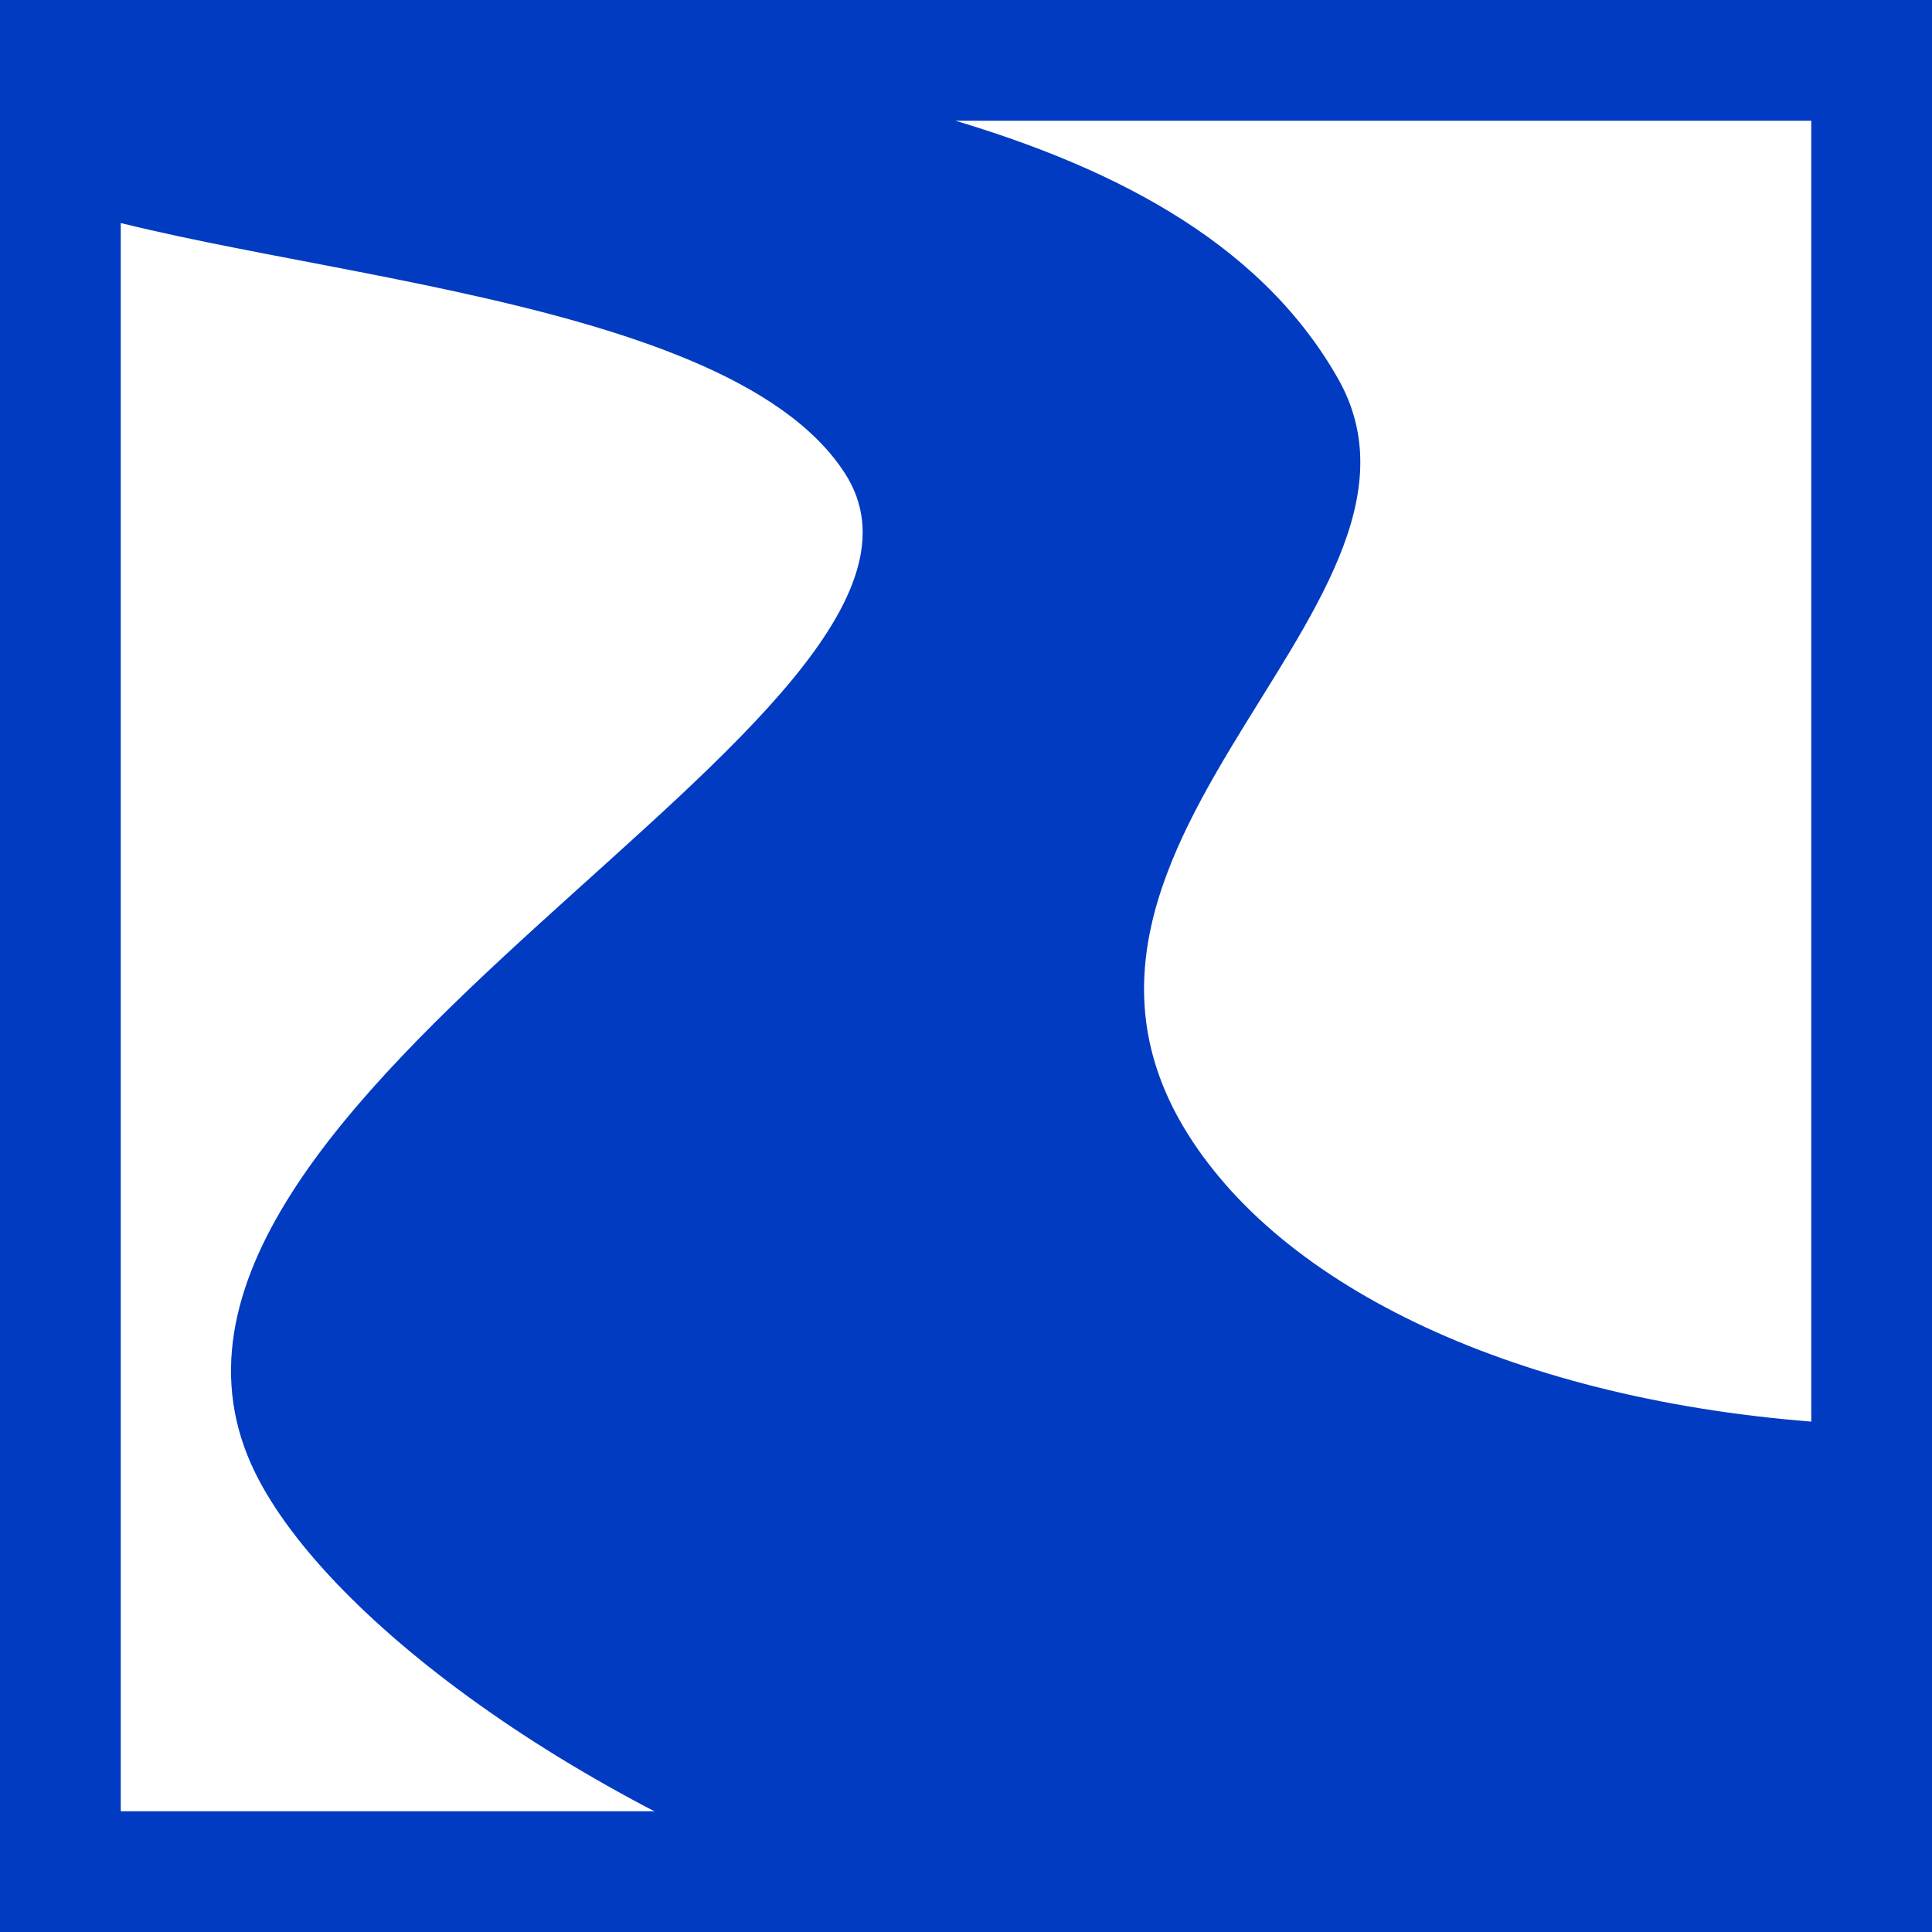
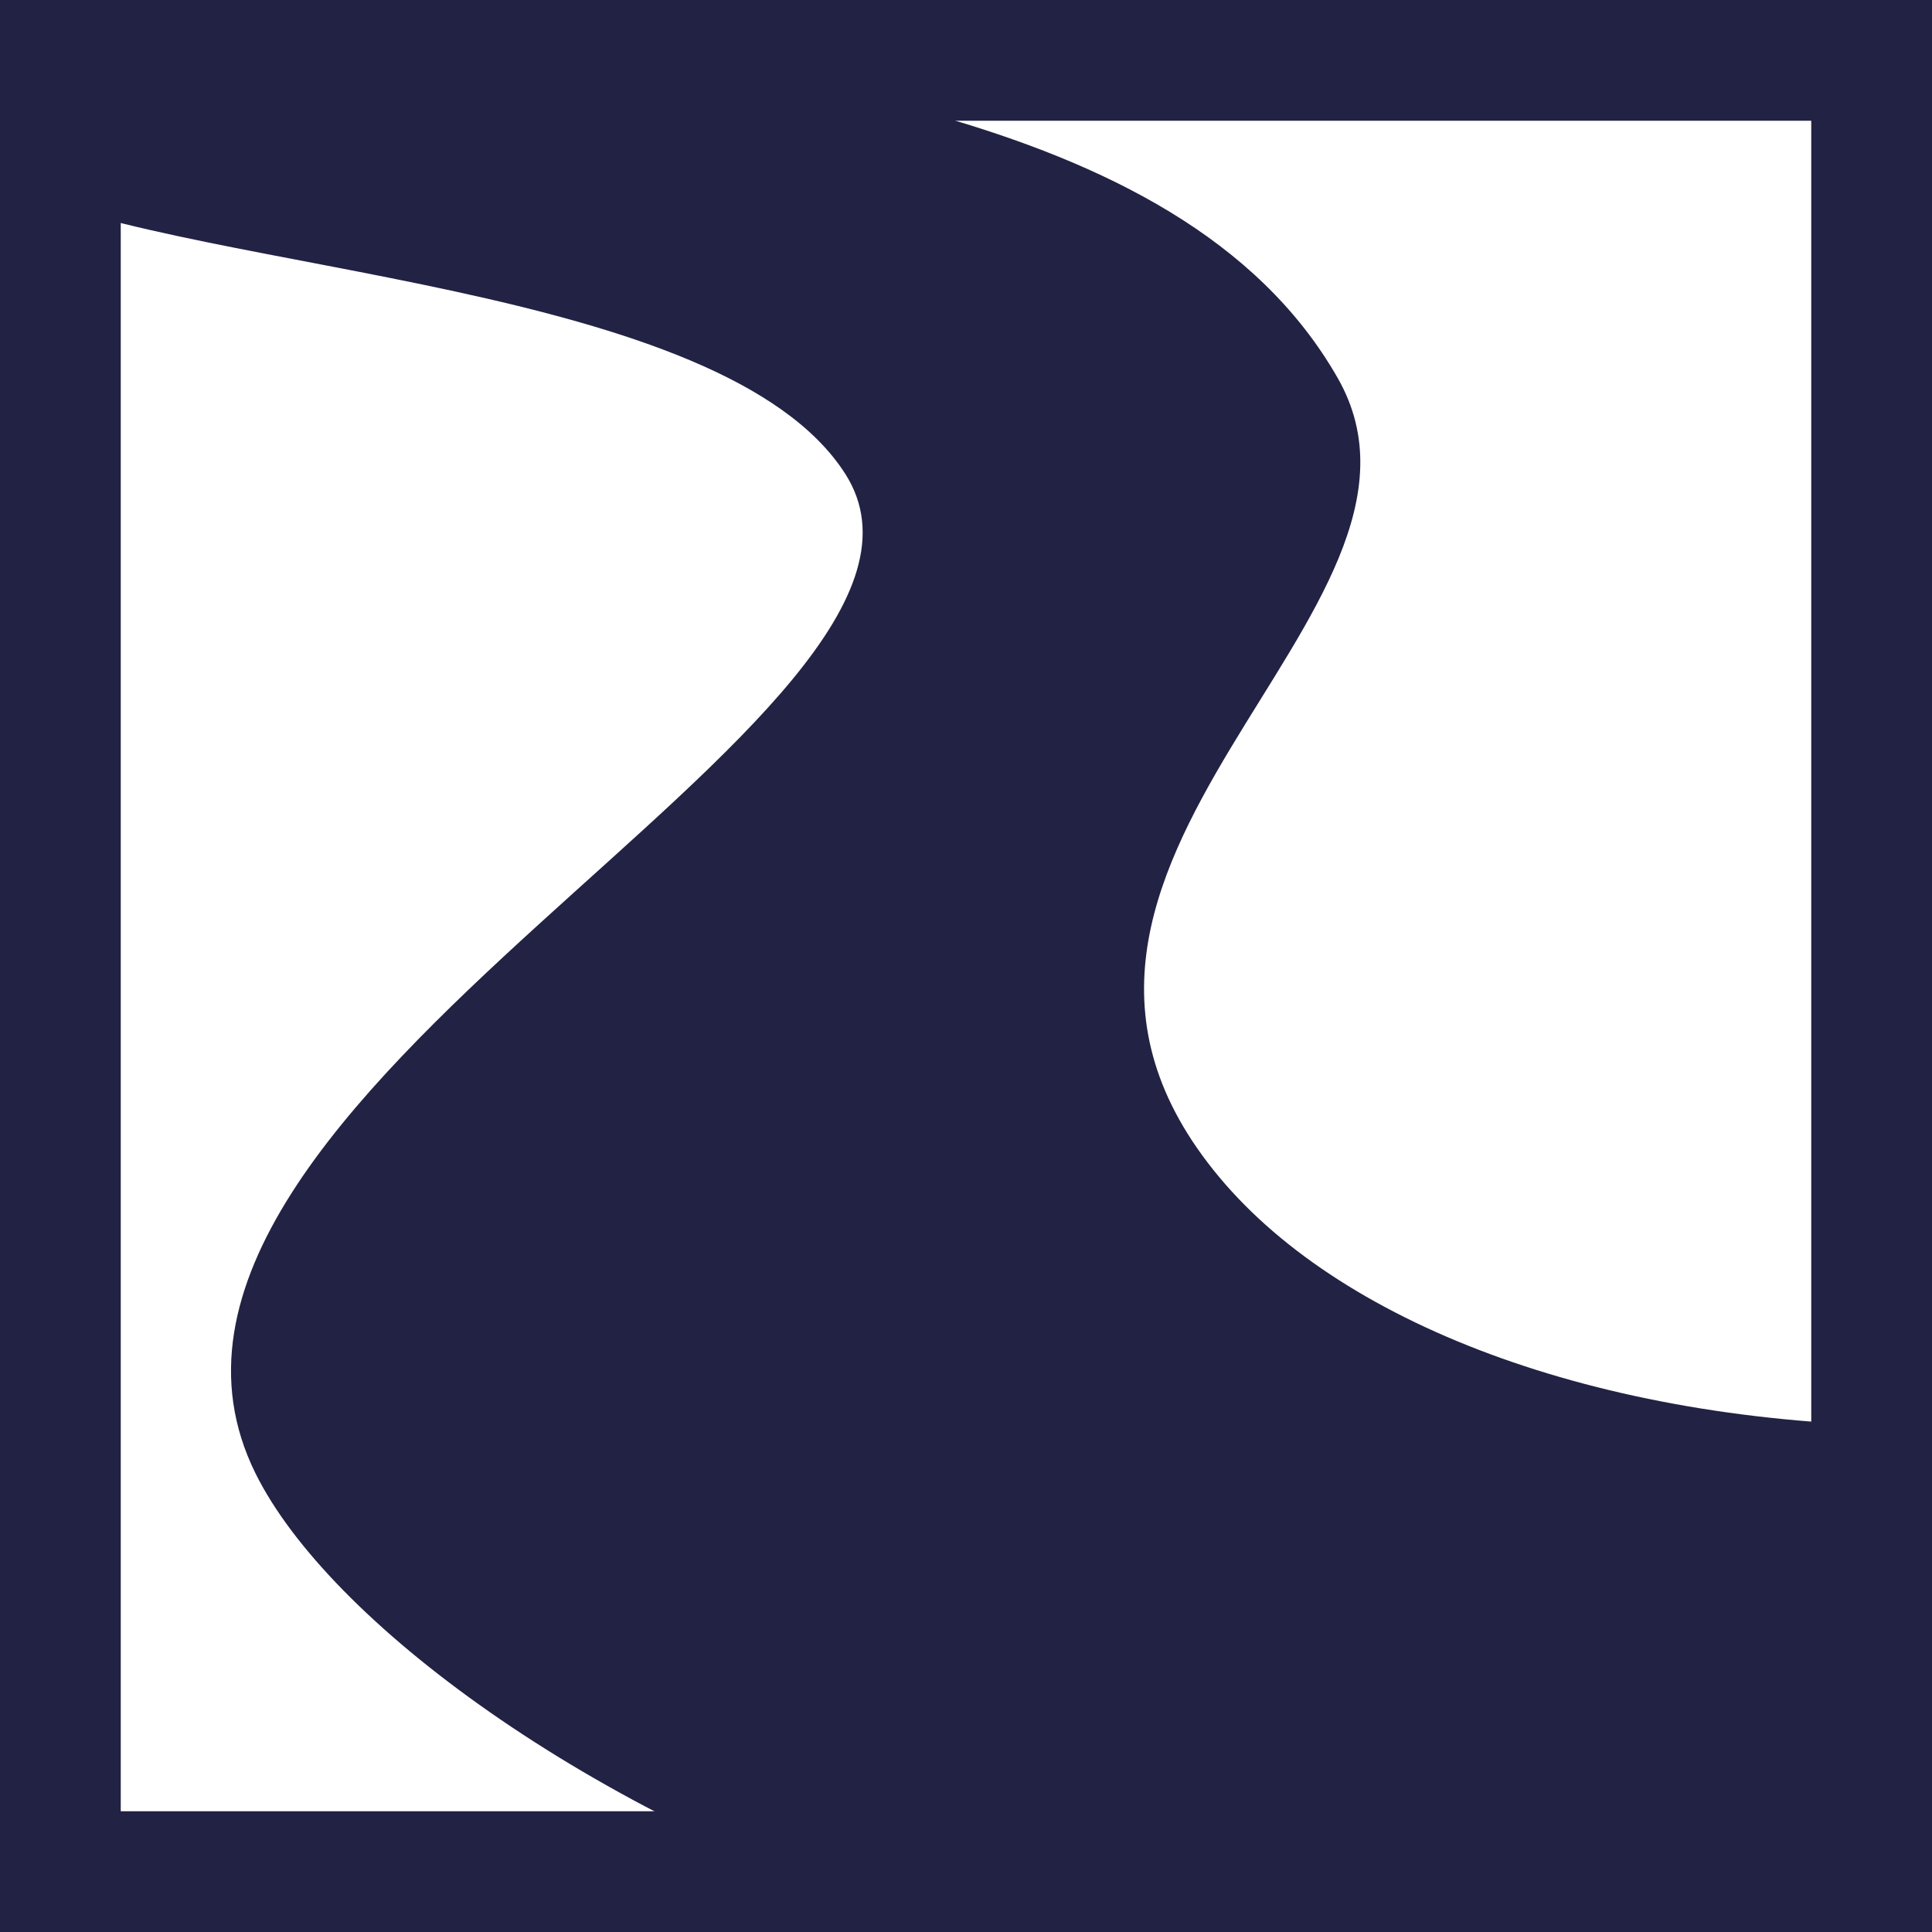
- <svg xmlns="http://www.w3.org/2000/svg" width="256" height="256" version="1.1">
+ <svg xmlns="http://www.w3.org/2000/svg" width="256" height="256" version="1.1" viewBox="0 0 256 256">
  <g>
-     <rect style="fill:white;stroke:#003bc1;stroke-width:16" x="8" y="8" width="240" height="240" />
-     <path style="fill:#003bc1;stroke:none" d="M 1.494 1.486 L 1.494 24.891 C 27.204 36.339 95.676 37.417 111.965 62.73 C 132.613 94.818 9.338 145.644 33.85 195.219 C 43.473 214.681 77.971 240.491 121.451 254.506 L 255.514 254.506 L 255.514 188.975 C 213.241 188.952 178.304 175.995 161.605 156.033 C 126.914 114.562 194.931 81.123 177.264 50.111 C 156.075 12.919 95.933 10.472 58.412 1.486 L 1.494 1.486 z " />
+     <rect style="fill:white;stroke:#224;stroke-width:16" x="8" y="8" width="240" height="240" />
+     <path style="fill:#224;stroke:none" d="M 1.494 1.486 L 1.494 24.891 C 27.204 36.339 95.676 37.417 111.965 62.73 C 132.613 94.818 9.338 145.644 33.85 195.219 C 43.473 214.681 77.971 240.491 121.451 254.506 L 255.514 254.506 L 255.514 188.975 C 213.241 188.952 178.304 175.995 161.605 156.033 C 126.914 114.562 194.931 81.123 177.264 50.111 C 156.075 12.919 95.933 10.472 58.412 1.486 L 1.494 1.486 z " />
  </g>
</svg>
